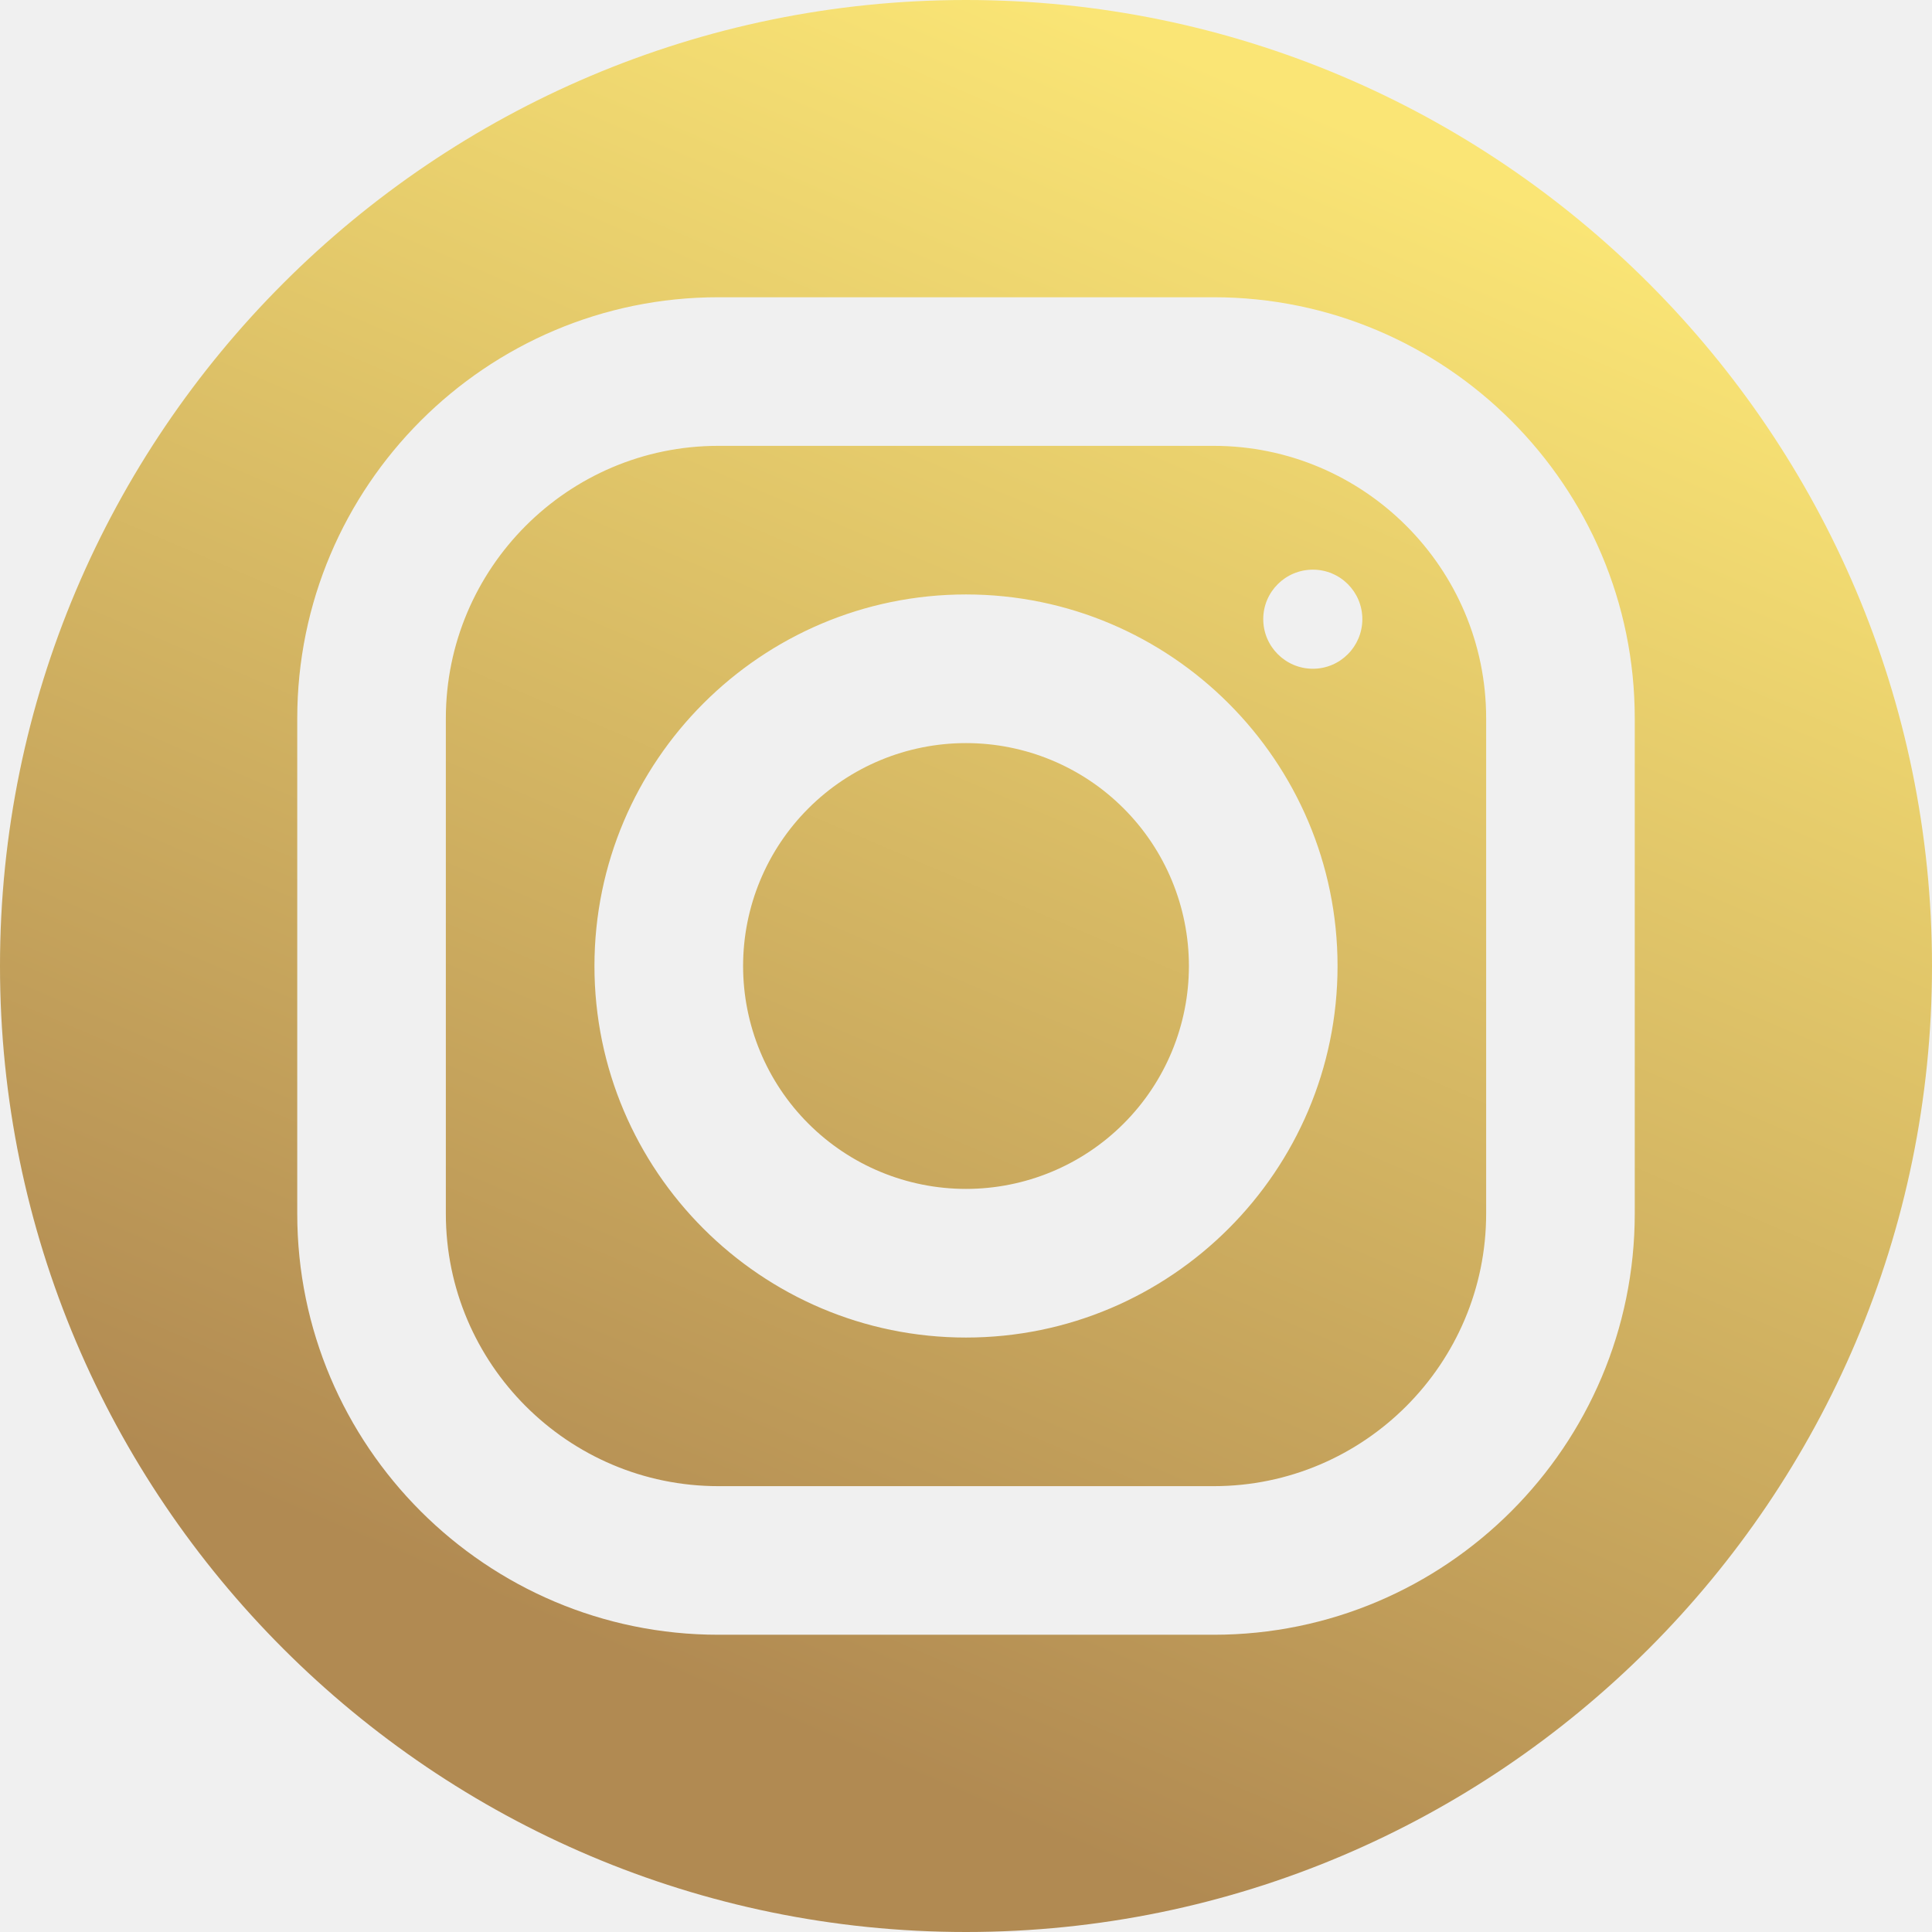
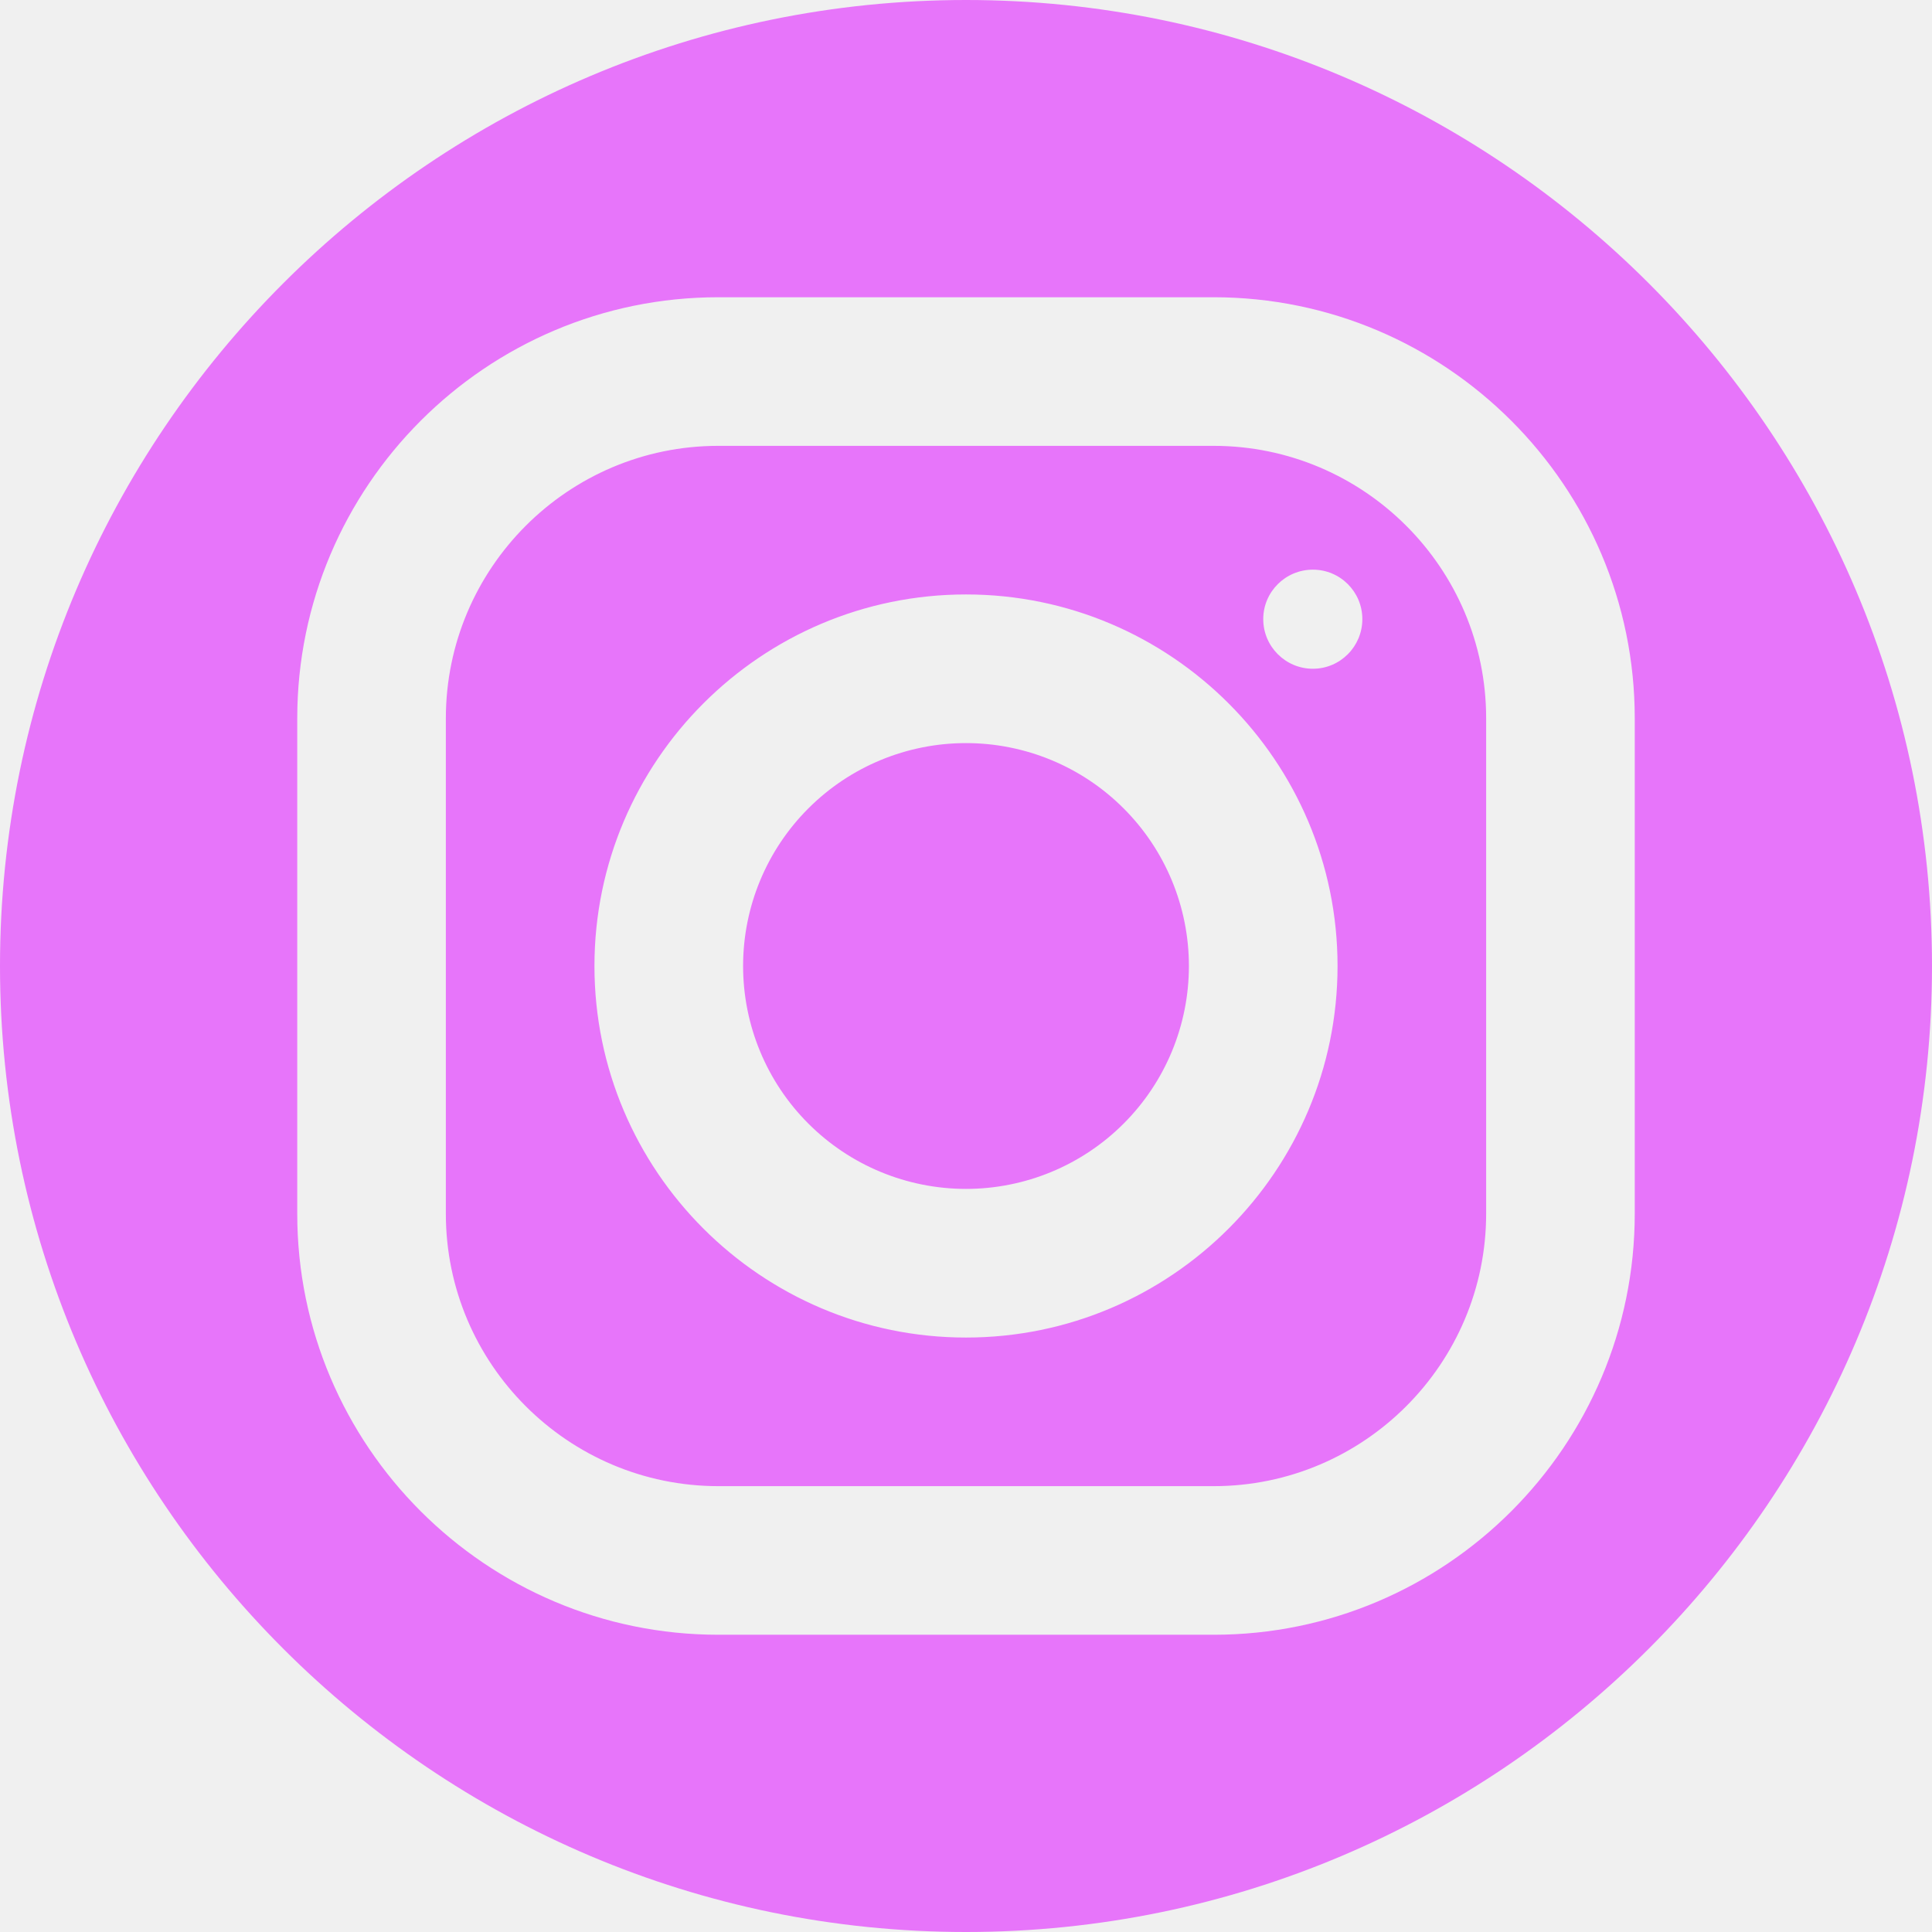
<svg xmlns="http://www.w3.org/2000/svg" width="48" height="48" viewBox="0 0 48 48" fill="none">
-   <path d="M24 0C10.767 0 0 10.767 0 24C0 37.233 10.767 48 24 48C37.233 48 48 37.233 48 24C48 10.767 37.233 0 24 0ZM17.845 7.385H30.151C35.921 7.385 40.615 12.078 40.615 17.845V30.151C40.615 35.921 35.922 40.615 30.155 40.615H17.849C12.079 40.615 7.385 35.922 7.385 30.155V17.849C7.385 12.079 12.078 7.385 17.845 7.385ZM17.845 11.077C14.114 11.077 11.077 14.116 11.077 17.849V30.155C11.077 33.886 14.116 36.923 17.849 36.923H30.155C33.886 36.923 36.923 33.884 36.923 30.151V17.845C36.923 14.114 33.884 11.077 30.151 11.077H17.845ZM32.618 14.153C33.297 14.153 33.847 14.703 33.847 15.382C33.847 16.062 33.297 16.615 32.618 16.615C31.938 16.615 31.385 16.062 31.385 15.382C31.385 14.703 31.938 14.153 32.618 14.153ZM24 14.769C29.09 14.769 33.231 18.91 33.231 24C33.231 29.09 29.09 33.231 24 33.231C18.91 33.231 14.769 29.09 14.769 24C14.769 18.91 18.91 14.769 24 14.769ZM24 18.462C22.531 18.462 21.122 19.045 20.084 20.084C19.045 21.122 18.462 22.531 18.462 24C18.462 25.469 19.045 26.878 20.084 27.916C21.122 28.955 22.531 29.538 24 29.538C25.469 29.538 26.878 28.955 27.916 27.916C28.955 26.878 29.538 25.469 29.538 24C29.538 22.531 28.955 21.122 27.916 20.084C26.878 19.045 25.469 18.462 24 18.462Z" fill="url(#paint0_linear_5_26)" />
+   <g clip-path="url(#clip0_1_9)">
+     <path d="M24 0C10.767 0 0 10.767 0 24C0 37.233 10.767 48 24 48C37.233 48 48 37.233 48 24C48 10.767 37.233 0 24 0ZM17.845 7.385H30.151C35.921 7.385 40.615 12.078 40.615 17.845V30.151C40.615 35.921 35.922 40.615 30.155 40.615H17.849C12.079 40.615 7.385 35.922 7.385 30.155V17.849C7.385 12.079 12.078 7.385 17.845 7.385ZM17.845 11.077C14.114 11.077 11.077 14.116 11.077 17.849V30.155C11.077 33.886 14.116 36.923 17.849 36.923H30.155C33.886 36.923 36.923 33.884 36.923 30.151V17.845C36.923 14.114 33.884 11.077 30.151 11.077H17.845ZM32.618 14.153C33.297 14.153 33.847 14.703 33.847 15.382C33.847 16.062 33.297 16.615 32.618 16.615C31.938 16.615 31.385 16.062 31.385 15.382C31.385 14.703 31.938 14.153 32.618 14.153ZM24 14.769C29.09 14.769 33.231 18.91 33.231 24C33.231 29.09 29.09 33.231 24 33.231C18.91 33.231 14.769 29.09 14.769 24C14.769 18.91 18.91 14.769 24 14.769ZM24 18.462C22.531 18.462 21.122 19.045 20.084 20.084C19.045 21.122 18.462 22.531 18.462 24C18.462 25.469 19.045 26.878 20.084 27.916C21.122 28.955 22.531 29.538 24 29.538C25.469 29.538 26.878 28.955 27.916 27.916C28.955 26.878 29.538 25.469 29.538 24C29.538 22.531 28.955 21.122 27.916 20.084C26.878 19.045 25.469 18.462 24 18.462Z" fill="#E775FA" />
+   </g>
  <defs>
-     <linearGradient id="paint0_linear_5_26" x1="17.337" y1="48" x2="36.039" y2="4.173" gradientUnits="userSpaceOnUse">
-       <stop offset="0.117" stop-color="#B18A52" />
-       <stop offset="1" stop-color="#FAE575" />
-     </linearGradient>
+     <clipPath id="clip0_1_9">
+       <rect width="48" height="48" fill="white" />
+     </clipPath>
  </defs>
</svg>
